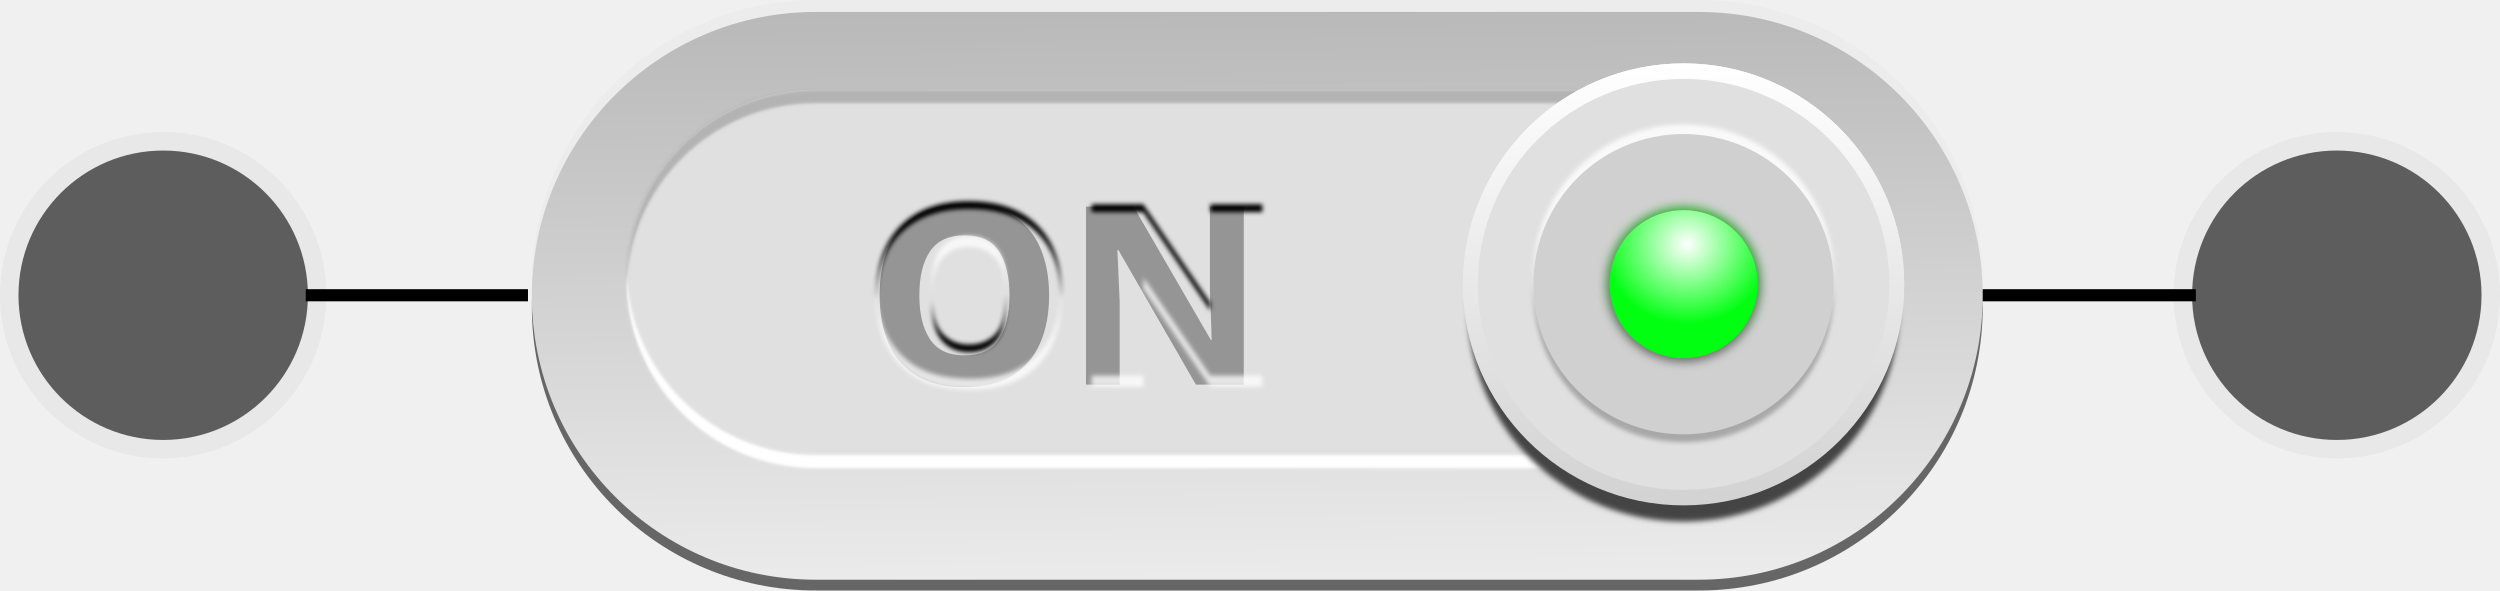
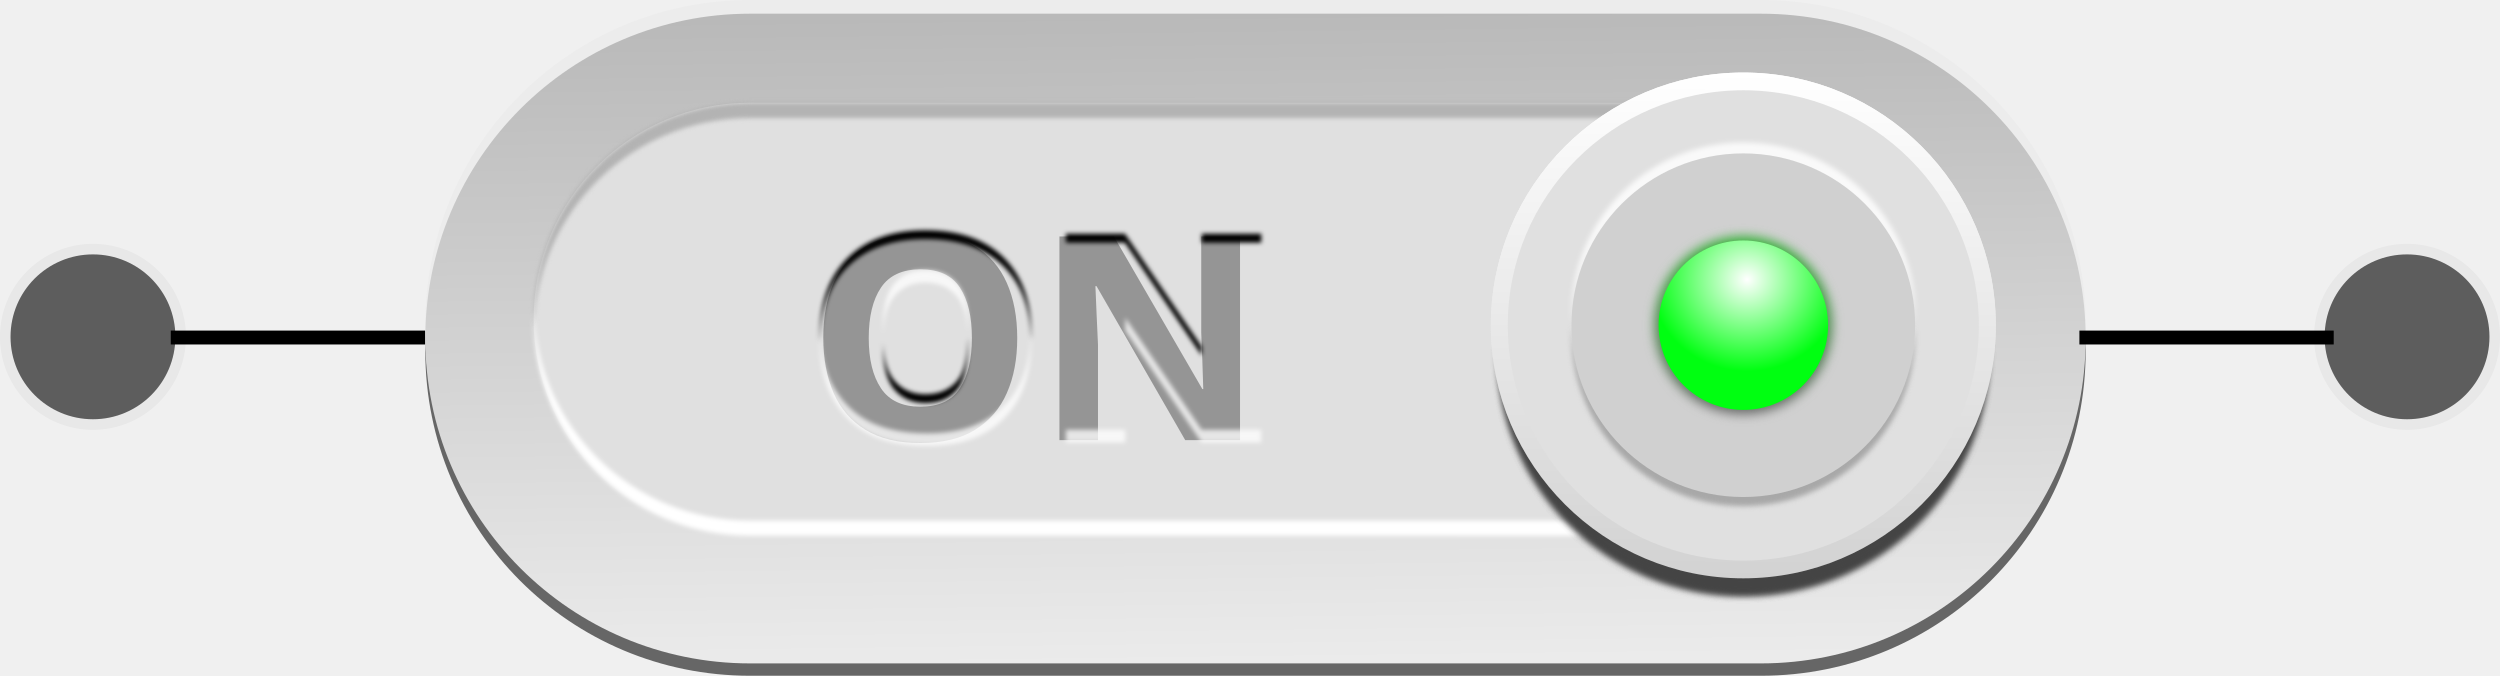
- <svg xmlns="http://www.w3.org/2000/svg" xmlns:xlink="http://www.w3.org/1999/xlink" width="282.299mm" height="66.679mm" viewBox="0 0 1000.271 236.264" id="svg4287" version="1.1">
+ <svg xmlns="http://www.w3.org/2000/svg" xmlns:xlink="http://www.w3.org/1999/xlink" width="246.683mm" height="66.679mm" viewBox="0 0 874.075 236.264" id="svg4287" version="1.1">
  <defs id="defs4289">
    <linearGradient id="linearGradient3814-4">
      <stop id="stop3816-8" stop-color="#b1b1b1" offset="0" />
      <stop id="stop3818-9" stop-color="#fff" offset="1" />
    </linearGradient>
    <filter id="filter5038" style="color-interpolation-filters:sRGB">
      <feGaussianBlur id="feGaussianBlur5040" stdDeviation="0.421" />
    </filter>
    <filter id="filter5042" style="color-interpolation-filters:sRGB">
      <feGaussianBlur id="feGaussianBlur5044" stdDeviation="0.421" />
    </filter>
    <linearGradient id="linearGradient5383" x1="297.44" xlink:href="#linearGradient3814-4" gradientUnits="userSpaceOnUse" y1="708.97" gradientTransform="matrix(2.058,0,0,2.058,-318.64,-792.85)" x2="298.63" y2="808.52" />
    <filter id="filter3909-1-3" style="color-interpolation-filters:sRGB">
      <feGaussianBlur id="feGaussianBlur3911-7-5" stdDeviation="0.257" />
    </filter>
    <filter id="filter3917-8-1" style="color-interpolation-filters:sRGB">
      <feGaussianBlur id="feGaussianBlur3919-8-7" stdDeviation="0.257" />
    </filter>
    <linearGradient id="linearGradient5387" x1="452.38" xlink:href="#linearGradient4450-4-2" gradientUnits="userSpaceOnUse" x2="461.23" y1="739.35" y2="244.57" />
    <linearGradient id="linearGradient4450-4-2">
      <stop id="stop4452-5-1" stop-color="#696969" offset="0" />
      <stop id="stop4454-5-3" stop-color="#00f805" offset="1" />
    </linearGradient>
    <filter id="filter4446-1-0" style="color-interpolation-filters:sRGB">
      <feGaussianBlur id="feGaussianBlur4448-7-0" stdDeviation="16.543" />
    </filter>
    <radialGradient id="radialGradient5389" gradientUnits="userSpaceOnUse" cy="317.4" cx="503.3" gradientTransform="matrix(1.1426,0,1.1204e-8,1.0825,-121.15,-18.59)" r="275.71">
      <stop id="stop3984-5-9" stop-color="#fff" offset="0" />
      <stop id="stop3986-2-2" stop-color="#0f1" offset="1" />
    </radialGradient>
    <linearGradient id="linearGradient5393" x1="452.38" xlink:href="#linearGradient4450-4-2" gradientUnits="userSpaceOnUse" x2="462.48" y1="739.35" y2="-337.84" />
    <filter id="filter4140-9" style="color-interpolation-filters:sRGB">
      <feGaussianBlur id="feGaussianBlur4142-6" stdDeviation="0.325" />
    </filter>
    <filter id="filter4148-8" style="color-interpolation-filters:sRGB">
      <feGaussianBlur id="feGaussianBlur4150-9" stdDeviation="0.323" />
    </filter>
    <linearGradient id="linearGradient5375" x1="297.44" xlink:href="#linearGradient3814-4" gradientUnits="userSpaceOnUse" y1="708.97" gradientTransform="matrix(2.058,0,0,2.058,-301.17,-794.6)" x2="298.63" y2="808.52" />
    <filter id="filter5038-0" style="color-interpolation-filters:sRGB">
      <feGaussianBlur id="feGaussianBlur5040-9" stdDeviation="0.421" />
    </filter>
    <filter id="filter5042-4" style="color-interpolation-filters:sRGB">
      <feGaussianBlur id="feGaussianBlur5044-6" stdDeviation="0.421" />
    </filter>
    <filter id="filter3909-9" style="color-interpolation-filters:sRGB">
      <feGaussianBlur id="feGaussianBlur3911-71" stdDeviation="0.257" />
    </filter>
    <filter id="filter4230" style="color-interpolation-filters:sRGB">
      <feGaussianBlur id="feGaussianBlur4232" stdDeviation="0.257" />
    </filter>
    <filter id="filter3917-4" style="color-interpolation-filters:sRGB">
      <feGaussianBlur id="feGaussianBlur3919-6" stdDeviation="0.257" />
    </filter>
    <linearGradient id="linearGradient5379" y2="-562.42" gradientUnits="userSpaceOnUse" y1="739.35" x2="439.54" x1="452.38">
      <stop id="stop4452-9" stop-color="#696969" offset="0" />
      <stop id="stop4454-2" stop-color="#f00" offset="1" />
    </linearGradient>
    <filter id="filter4446-9" style="color-interpolation-filters:sRGB">
      <feGaussianBlur id="feGaussianBlur4448-5" stdDeviation="16.543" />
    </filter>
    <radialGradient id="radialGradient5381" gradientUnits="userSpaceOnUse" cy="317.4" cx="503.3" gradientTransform="matrix(1.1426,0,1.1204e-8,1.0825,-121.15,-18.59)" r="275.71">
      <stop id="stop3984-0" stop-color="#fff" offset="0" />
      <stop id="stop3986-0" stop-color="#f00" offset="1" />
    </radialGradient>
    <filter id="filter4192-7" style="color-interpolation-filters:sRGB">
      <feGaussianBlur id="feGaussianBlur4194-0" stdDeviation="0.404" />
    </filter>
    <filter id="filter4184-3" style="color-interpolation-filters:sRGB">
      <feGaussianBlur id="feGaussianBlur4186-7" stdDeviation="0.405" />
    </filter>
    <filter id="filter5038-1" style="color-interpolation-filters:sRGB">
      <feGaussianBlur id="feGaussianBlur5040-5" stdDeviation="0.421" />
    </filter>
    <filter id="filter5042-0" style="color-interpolation-filters:sRGB">
      <feGaussianBlur id="feGaussianBlur5044-5" stdDeviation="0.421" />
    </filter>
    <filter id="filter3909-1-3-6" style="color-interpolation-filters:sRGB">
      <feGaussianBlur id="feGaussianBlur3911-7-5-9" stdDeviation="0.257" />
    </filter>
    <linearGradient xlink:href="#linearGradient3814-4" id="linearGradient5409" gradientUnits="userSpaceOnUse" x1="252.72" y1="295.57" x2="252.82" y2="211.53" />
    <filter id="filter3424" style="color-interpolation-filters:sRGB">
      <feGaussianBlur id="feGaussianBlur3426" stdDeviation="0.257" />
    </filter>
    <filter id="filter3917-8-1-4" style="color-interpolation-filters:sRGB">
      <feGaussianBlur id="feGaussianBlur3919-8-7-0" stdDeviation="0.257" />
    </filter>
    <filter id="filter4446-1-0-1" style="color-interpolation-filters:sRGB">
      <feGaussianBlur id="feGaussianBlur4448-7-0-6" stdDeviation="16.543" />
    </filter>
    <radialGradient xlink:href="#radialGradient5389-8" id="radialGradient4281" gradientUnits="userSpaceOnUse" gradientTransform="matrix(1.1426,0,1.1204e-8,1.0825,-121.15,-18.59)" cx="503.3" cy="317.4" r="275.71" />
    <radialGradient id="radialGradient5389-8" gradientUnits="userSpaceOnUse" cy="317.4" cx="503.3" gradientTransform="matrix(1.1426,0,1.1204e-8,1.0825,-121.15,-18.59)" r="275.71">
      <stop id="stop3984-5-9-7" stop-color="#fff" offset="0" />
      <stop id="stop3986-2-2-9" stop-color="#0f1" offset="1" />
    </radialGradient>
    <filter id="filter3440" style="color-interpolation-filters:sRGB">
      <feGaussianBlur id="feGaussianBlur3442" stdDeviation="0.257" />
    </filter>
    <linearGradient xlink:href="#linearGradient3814-4" id="linearGradient4277" gradientUnits="userSpaceOnUse" x1="252.72" y1="295.57" x2="252.82" y2="211.53" />
    <filter id="filter3451" style="color-interpolation-filters:sRGB">
      <feGaussianBlur id="feGaussianBlur3453" stdDeviation="0.257" />
    </filter>
    <filter id="filter3455" style="color-interpolation-filters:sRGB">
      <feGaussianBlur id="feGaussianBlur3457" stdDeviation="0.257" />
    </filter>
    <linearGradient id="linearGradient4321" x1="452.38" xlink:href="#linearGradient4450-4-2" gradientUnits="userSpaceOnUse" x2="462.48" y1="739.35" y2="-337.84" />
    <filter id="filter3466" style="color-interpolation-filters:sRGB">
      <feGaussianBlur id="feGaussianBlur3468" stdDeviation="16.543" />
    </filter>
    <radialGradient xlink:href="#radialGradient5389-8" id="radialGradient4283" gradientUnits="userSpaceOnUse" gradientTransform="matrix(1.1426,0,1.1204e-8,1.0825,-121.15,-18.59)" cx="503.3" cy="317.4" r="275.71" />
    <radialGradient id="radialGradient3471" gradientUnits="userSpaceOnUse" cy="317.4" cx="503.3" gradientTransform="matrix(1.1426,0,1.1204e-8,1.0825,-121.15,-18.59)" r="275.71">
      <stop id="stop3473" stop-color="#fff" offset="0" />
      <stop id="stop3475" stop-color="#0f1" offset="1" />
    </radialGradient>
    <filter id="filter4140-9-8" style="color-interpolation-filters:sRGB">
      <feGaussianBlur id="feGaussianBlur4142-6-2" stdDeviation="0.325" />
    </filter>
    <filter id="filter4148-8-2" style="color-interpolation-filters:sRGB">
      <feGaussianBlur id="feGaussianBlur4150-9-0" stdDeviation="0.323" />
    </filter>
  </defs>
-   <g id="layer1" transform="translate(-39.51297,-375.593)">
-     <rect style="opacity:1;fill:#000000;fill-opacity:1;stroke:none;stroke-width:1.901;stroke-miterlimit:3.55;stroke-dasharray:none;stroke-opacity:0.967" id="rect5610" width="88.912" height="4.854" x="829.168" y="491.298" />
-     <rect style="opacity:1;fill:#000000;fill-opacity:1;stroke:none;stroke-width:1.901;stroke-miterlimit:3.55;stroke-dasharray:none;stroke-opacity:0.967" id="rect5610-1" width="88.912" height="4.854" x="161.851" y="491.298" />
-     <circle style="opacity:0.649;fill:#000000;fill-opacity:0.934;stroke:#000000;stroke-width:14.786;stroke-miterlimit:3.55;stroke-dasharray:none;stroke-opacity:0.053" id="path5637" cx="974.491" cy="493.725" r="57.9" />
-     <circle style="opacity:0.649;fill:#000000;fill-opacity:0.934;stroke:#000000;stroke-width:14.786;stroke-miterlimit:3.55;stroke-dasharray:none;stroke-opacity:0.053" id="path5637-7" cx="104.806" cy="493.725" r="57.9" />
+   <g id="layer1" transform="translate(-103.611,-375.5929)">
    <g id="g5272" transform="matrix(1.730617,0,0,1.730617,656.4939,-806.271)">
      <g id="g5101" transform="translate(-367.01,-1.75)">
        <path id="path5103" d="m 468.87,752.29 c 0.02,-0.662 0.031,-1.333 0.031,-2 0,-36.358 -29.267,-65.625 -65.625,-65.625 l -204.19,0 c -36.358,0 -65.625,29.267 -65.625,65.625 0,0.667 0.043,1.338 0.063,2 1.057,-35.42 29.878,-63.625 65.562,-63.625 l 204.19,0 c 35.685,0 64.537,28.205 65.594,63.625 z" style="fill:#ececec" />
        <path id="path5105" d="m 133.49,753.56 c -0.02,0.662 -0.031,1.333 -0.031,2 0,36.358 29.267,65.625 65.625,65.625 l 204.19,0 c 36.358,0 65.625,-29.267 65.625,-65.625 0,-0.667 -0.043,-1.338 -0.062,-2 -1.057,35.42 -29.878,63.625 -65.562,63.625 l -204.19,0 c -35.685,0 -64.537,-28.205 -65.594,-63.625 z" style="fill:#666666" />
        <rect id="rect5107" ry="65.629" height="131.26" width="335.44" y="687.43" x="133.46" style="fill:url(#linearGradient5383)" />
        <g id="g5109" transform="translate(-39.819,-687.18)">
          <rect id="rect5111" ry="43.752" height="87.505" width="291.68" y="1392.6" x="195.16" style="fill:#e0e0e0" />
          <path id="path5113" d="m 195.19,1434.8 c -0.018,0.511 -0.031,1.016 -0.031,1.531 0,24.239 19.511,43.75 43.75,43.75 l 204.19,0 c 24.239,0 43.75,-19.511 43.75,-43.75 0,-0.515 -0.014,-1.02 -0.031,-1.531 -0.806,23.52 -19.995,42.219 -43.719,42.219 l -204.19,0 c -23.723,0 -42.913,-18.698 -43.719,-42.219 z" style="fill:#ffffff;filter:url(#filter5038-1)" />
          <path id="path5115" d="m 486.81,1437.9 c 0.017,-0.511 0.031,-1.016 0.031,-1.531 0,-24.239 -19.511,-43.75 -43.75,-43.75 l -204.19,0 c -24.239,0 -43.75,19.511 -43.75,43.75 0,0.515 0.014,1.02 0.031,1.531 0.806,-23.52 19.995,-42.219 43.719,-42.219 l 204.19,0 c 23.724,0 42.913,18.698 43.719,42.219 z" style="fill:#b3b3b3;filter:url(#filter5042-0)" />
        </g>
      </g>
      <g id="g5202" transform="translate(-950.79,180.37)">
        <g id="g4267-7" transform="matrix(2.058,0,0,2.058,46.895,-382.72)">
          <g id="g4269-0" transform="translate(70.004,22.627)">
            <g id="g4271-8">
              <path id="path4273-5" transform="matrix(1.4221,0,0,1.4007,-40.679,-623.27)" d="m 282.56,759.98 c -0.011,0.251 -0.031,0.496 -0.031,0.75 0,9.315 7.56,16.875 16.875,16.875 9.315,0 16.875,-7.56 16.875,-16.875 0,-0.254 -0.02,-0.499 -0.031,-0.75 -0.396,8.964 -7.782,16.125 -16.844,16.125 -9.061,0 -16.448,-7.161 -16.844,-16.125 z" style="fill:#444444;filter:url(#filter3909-1-3-6)" />
              <path id="path4275-2" d="m 277.14,235.76 c 0,12.92 -10.953,23.393 -24.464,23.393 -13.511,0 -24.464,-10.473 -24.464,-23.393 0,-12.92 10.953,-23.393 24.464,-23.393 13.511,0 24.464,10.473 24.464,23.393 z" transform="matrix(0.97911,0,0,1.024,137.71,198.06)" style="fill:#e0e0e0;stroke:url(#linearGradient5409);stroke-width:1.698;stroke-linecap:round;stroke-linejoin:round" />
              <path id="path4277-0" d="m 368.26,439.59 c -0.011,0.251 -0.031,0.496 -0.031,0.75 0,9.315 7.56,16.875 16.875,16.875 9.315,0 16.875,-7.56 16.875,-16.875 0,-0.254 -0.02,-0.499 -0.031,-0.75 -0.396,8.964 -7.782,16.125 -16.844,16.125 -9.061,0 -16.448,-7.161 -16.844,-16.125 z" style="fill:#a8a8a8;filter:url(#filter3909-1-3-6)" />
              <path id="path4279-5" d="m 401.95,439.14 c 0.011,-0.251 0.031,-0.496 0.031,-0.75 0,-9.315 -7.56,-16.875 -16.875,-16.875 -9.315,0 -16.875,7.56 -16.875,16.875 0,0.254 0.02,0.499 0.031,0.75 0.396,-8.964 7.782,-16.125 16.844,-16.125 9.061,0 16.448,7.161 16.844,16.125 z" style="fill:#ffffff;fill-opacity:0.815;filter:url(#filter3917-8-1-4)" />
              <path id="path4281-1" transform="matrix(0.68944,0,0,0.72101,210.9,269.47)" d="m 277.14,235.76 c 0,12.92 -10.953,23.393 -24.464,23.393 -13.511,0 -24.464,-10.473 -24.464,-23.393 0,-12.92 10.953,-23.393 24.464,-23.393 13.511,0 24.464,10.473 24.464,23.393 z" style="fill:#d0d0d0" />
              <path id="path4283-1" transform="matrix(0.03162,0,0,0.03162,371.15,424.48)" d="m 717.14,473.79 c 0,152.27 -123.44,275.71 -275.71,275.71 -152.27,0 -275.71,-123.44 -275.71,-275.71 0,-152.27 123.44,-275.71 275.71,-275.71 152.27,0 275.71,123.44 275.71,275.71 z" style="fill:url(#linearGradient5387);filter:url(#filter4446-1-0-1)" />
              <path id="path4285-0" transform="matrix(0.030169,0,0,0.030169,371.79,425.16)" d="m 717.14,473.79 c 0,152.27 -123.44,275.71 -275.71,275.71 -152.27,0 -275.71,-123.44 -275.71,-275.71 0,-152.27 123.44,-275.71 275.71,-275.71 152.27,0 275.71,123.44 275.71,275.71 z" style="fill:url(#radialGradient4281)" />
            </g>
            <path id="path4287-8" transform="matrix(1.4221,0,0,1.4007,-40.679,-623.27)" d="m 282.56,759.98 c -0.011,0.251 -0.031,0.496 -0.031,0.75 0,9.315 7.56,16.875 16.875,16.875 9.315,0 16.875,-7.56 16.875,-16.875 0,-0.254 -0.02,-0.499 -0.031,-0.75 -0.396,8.964 -7.782,16.125 -16.844,16.125 -9.061,0 -16.448,-7.161 -16.844,-16.125 z" style="fill:#444444;filter:url(#filter3909-1-3-6)" />
            <path id="path4289-0" d="m 277.14,235.76 c 0,12.92 -10.953,23.393 -24.464,23.393 -13.511,0 -24.464,-10.473 -24.464,-23.393 0,-12.92 10.953,-23.393 24.464,-23.393 13.511,0 24.464,10.473 24.464,23.393 z" transform="matrix(0.97911,0,0,1.024,137.71,198.06)" style="fill:#e0e0e0;stroke:url(#linearGradient4277);stroke-width:1.698;stroke-linecap:round;stroke-linejoin:round" />
            <path id="path4291-3" d="m 368.26,439.59 c -0.011,0.251 -0.031,0.496 -0.031,0.75 0,9.315 7.56,16.875 16.875,16.875 9.315,0 16.875,-7.56 16.875,-16.875 0,-0.254 -0.02,-0.499 -0.031,-0.75 -0.396,8.964 -7.782,16.125 -16.844,16.125 -9.061,0 -16.448,-7.161 -16.844,-16.125 z" style="fill:#a8a8a8;filter:url(#filter3909-1-3-6)" />
            <path id="path4293-5" d="m 401.95,439.14 c 0.011,-0.251 0.031,-0.496 0.031,-0.75 0,-9.315 -7.56,-16.875 -16.875,-16.875 -9.315,0 -16.875,7.56 -16.875,16.875 0,0.254 0.02,0.499 0.031,0.75 0.396,-8.964 7.782,-16.125 16.844,-16.125 9.061,0 16.448,7.161 16.844,16.125 z" style="fill:#ffffff;fill-opacity:0.815;filter:url(#filter3917-8-1-4)" />
            <path id="path4295-1" transform="matrix(0.68944,0,0,0.72101,210.9,269.47)" d="m 277.14,235.76 c 0,12.92 -10.953,23.393 -24.464,23.393 -13.511,0 -24.464,-10.473 -24.464,-23.393 0,-12.92 10.953,-23.393 24.464,-23.393 13.511,0 24.464,10.473 24.464,23.393 z" style="fill:#d0d0d0" />
            <path id="path4297-4" transform="matrix(0.03162,0,0,0.03162,371.15,424.48)" d="m 717.14,473.79 c 0,152.27 -123.44,275.71 -275.71,275.71 -152.27,0 -275.71,-123.44 -275.71,-275.71 0,-152.27 123.44,-275.71 275.71,-275.71 152.27,0 275.71,123.44 275.71,275.71 z" style="fill:url(#linearGradient5393);filter:url(#filter4446-1-0-1)" />
            <path id="path4299-0" transform="matrix(0.030169,0,0,0.030169,371.79,425.16)" d="m 717.14,473.79 c 0,152.27 -123.44,275.71 -275.71,275.71 -152.27,0 -275.71,-123.44 -275.71,-275.71 0,-152.27 123.44,-275.71 275.71,-275.71 152.27,0 275.71,123.44 275.71,275.71 z" style="fill:url(#radialGradient4283)" />
          </g>
        </g>
        <g id="g4253-4" transform="matrix(1.4404,0,0,1.4404,504.86,-718.53)">
          <text id="text4255-3" style="font-size:40px;line-height:125%;font-family:Sans;letter-spacing:0px;word-spacing:0px;fill:#959595" xml:space="preserve" font-size="40px" line-height="125%" y="909.462" x="200.954">
            <tspan id="tspan4257-2" font-size="40px" line-height="125%" y="909.462" x="200.954" font-weight="900" style="font-weight:900;font-size:40px;line-height:125%;font-family:'Arial Black';fill:#959595">ON</tspan>
          </text>
          <path id="path4259-5" d="m 217.52,885.61 c -1.784,2e-5 -3.2,0.612 -4.281,1.875 -1.081,1.263 -1.625,3.365 -1.625,6.281 0,0.252 0.023,0.479 0.031,0.719 0.118,-2.371 0.648,-4.114 1.594,-5.219 1.081,-1.263 2.497,-1.906 4.281,-1.906 1.862,2e-5 3.35,0.632 4.438,1.875 0.951,1.088 1.475,2.738 1.594,4.938 0.008,-0.266 0.031,-0.531 0.031,-0.812 -2e-5,-2.695 -0.538,-4.663 -1.625,-5.906 -1.087,-1.244 -2.575,-1.844 -4.438,-1.844 z m 28.094,6.688 0,1.781 10.719,15.719 8.344,0 0,-1.781 -8.344,0 -10.719,-15.719 z m -13.219,2.406 c -0.123,2.796 -0.671,5.157 -1.656,7.031 -1.126,2.142 -2.746,3.809 -4.875,5 -2.129,1.191 -4.792,1.781 -7.969,1.781 -3.229,0 -5.884,-0.534 -8,-1.562 -2.116,-1.029 -3.841,-2.648 -5.156,-4.875 -1.151,-1.948 -1.794,-4.319 -1.938,-7.125 -0.004,0.181 -0.031,0.347 -0.031,0.531 0,3.346 0.654,6.148 1.969,8.375 1.315,2.227 3.04,3.846 5.156,4.875 2.116,1.029 4.771,1.531 8,1.531 3.177,0 5.84,-0.59 7.969,-1.781 2.129,-1.191 3.749,-2.858 4.875,-5 1.126,-2.142 1.688,-4.872 1.688,-8.219 0,-0.192 -0.027,-0.374 -0.031,-0.562 z m 4.906,13.312 0,1.781 8.312,0 0,-1.781 -8.312,0 z" style="fill:#ffffff;fill-opacity:0.76;filter:url(#filter4140-9-8)" />
          <path id="path4261-7" d="m 217.57,880.02 c -4.648,3e-5 -8.302,1.302 -10.906,3.906 -2.604,2.604 -3.906,6.232 -3.906,10.906 0,0.251 0.024,0.505 0.031,0.75 0.093,-4.427 1.367,-7.899 3.875,-10.406 2.604,-2.604 6.258,-3.906 10.906,-3.906 4.766,3e-5 8.422,1.285 11,3.844 2.482,2.464 3.752,5.885 3.844,10.25 0.007,-0.25 0.031,-0.492 0.031,-0.75 -3e-5,-4.609 -1.297,-8.191 -3.875,-10.75 -2.578,-2.559 -6.234,-3.844 -11,-3.844 z m 19.719,0.5 0,1.25 8.281,0 10.781,15.844 0,-1.25 -10.781,-15.844 -8.281,0 z m 19.062,0 0,1.25 8.344,0 0,-1.25 -8.344,0 z m -32.781,14.656 c -0.072,2.83 -0.567,4.824 -1.531,5.969 -1.042,1.237 -2.537,1.875 -4.438,1.875 -1.849,10e-6 -3.301,-0.643 -4.375,-1.906 -0.94,-1.105 -1.476,-2.836 -1.594,-5.188 -7.2e-4,0.074 0,0.144 0,0.219 -1e-5,2.891 0.52,4.956 1.594,6.219 1.074,1.263 2.526,1.906 4.375,1.906 1.901,10e-6 3.396,-0.638 4.438,-1.875 1.042,-1.237 1.562,-3.453 1.562,-6.656 0,-0.196 -0.025,-0.374 -0.031,-0.562 z" style="filter:url(#filter4148-8-2)" />
        </g>
      </g>
    </g>
+     <rect style="opacity:1;fill:#000000;fill-opacity:1;stroke:none;stroke-width:1.901;stroke-miterlimit:3.55;stroke-dasharray:none;stroke-opacity:0.967" id="rect5610" width="88.912" height="4.854" x="830.636" y="491.176" />
+     <rect style="opacity:1;fill:#000000;fill-opacity:1;stroke:none;stroke-width:1.901;stroke-miterlimit:3.55;stroke-dasharray:none;stroke-opacity:0.967" id="rect5610-1" width="88.912" height="4.854" x="163.32" y="491.176" />
+     <circle style="opacity:0.649;fill:#000000;fill-opacity:0.934;stroke:#000000;stroke-width:7.36;stroke-miterlimit:3.55;stroke-dasharray:none;stroke-opacity:0.053" id="path5637" cx="945.186" cy="493.357" r="28.82" />
+     <circle style="opacity:0.649;fill:#000000;fill-opacity:0.934;stroke:#000000;stroke-width:7.36;stroke-miterlimit:3.55;stroke-dasharray:none;stroke-opacity:0.053" id="path5637-7" cx="136.111" cy="493.356" r="28.82" />
  </g>
</svg>
